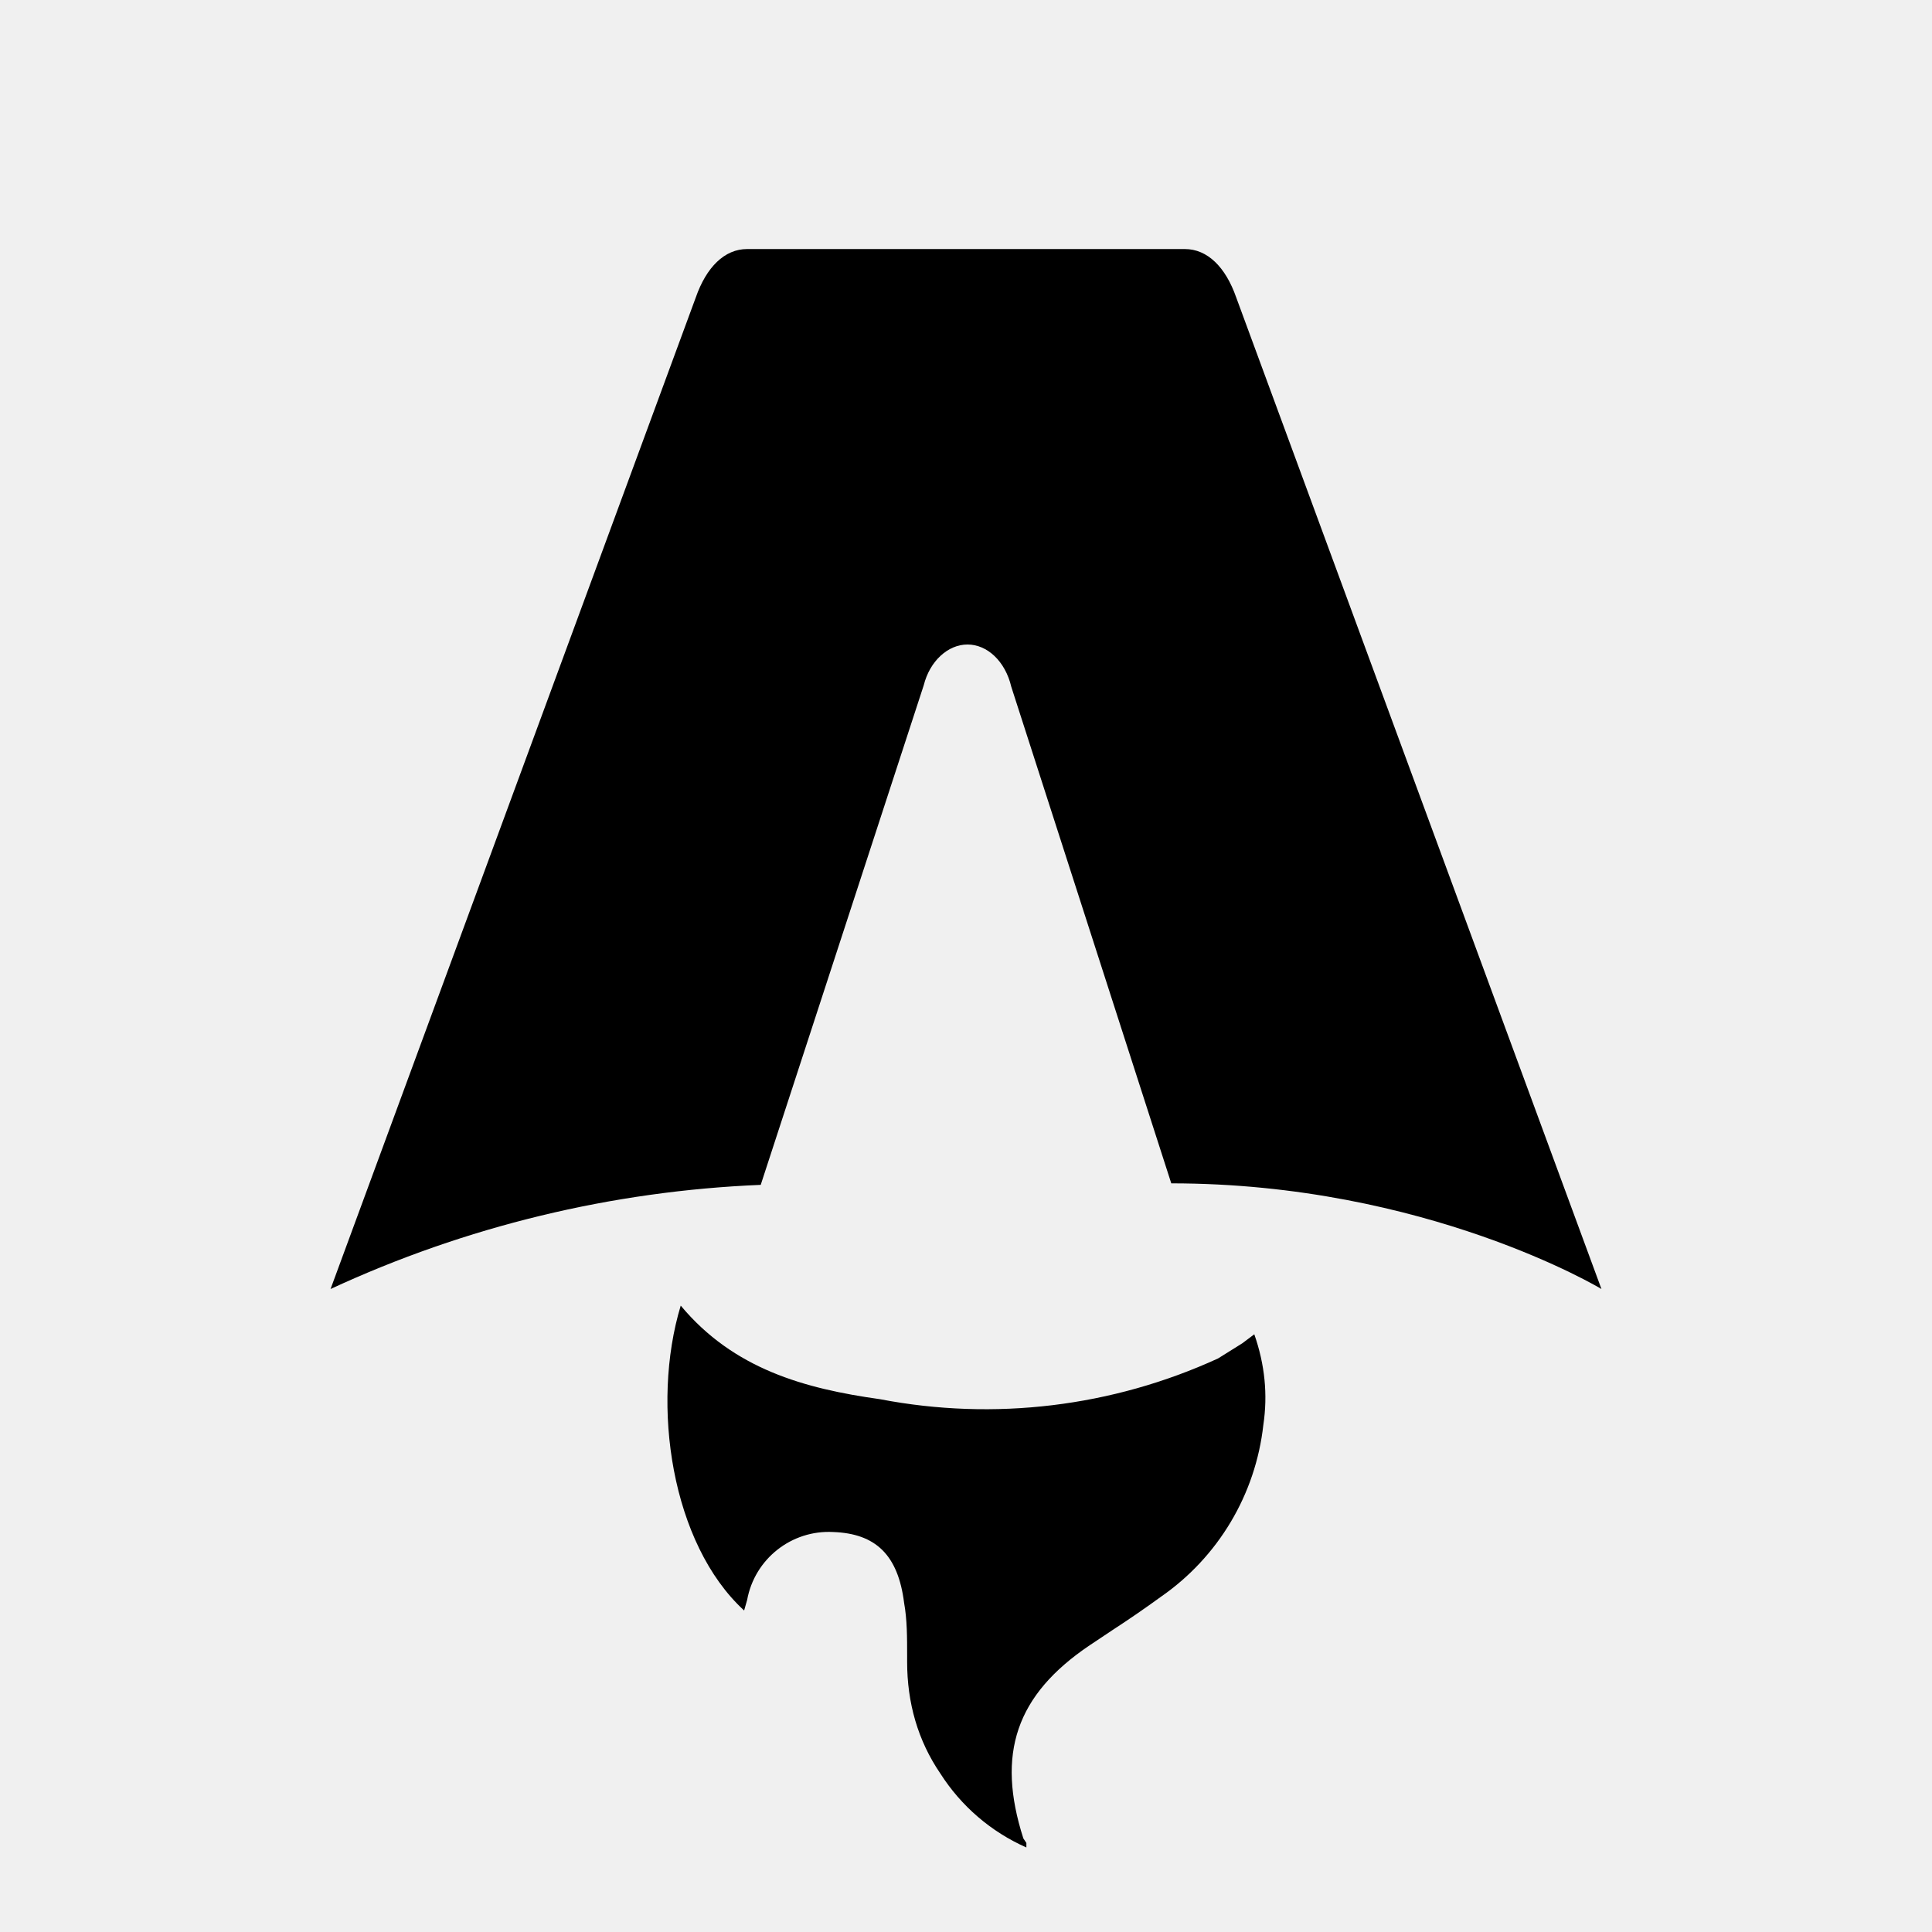
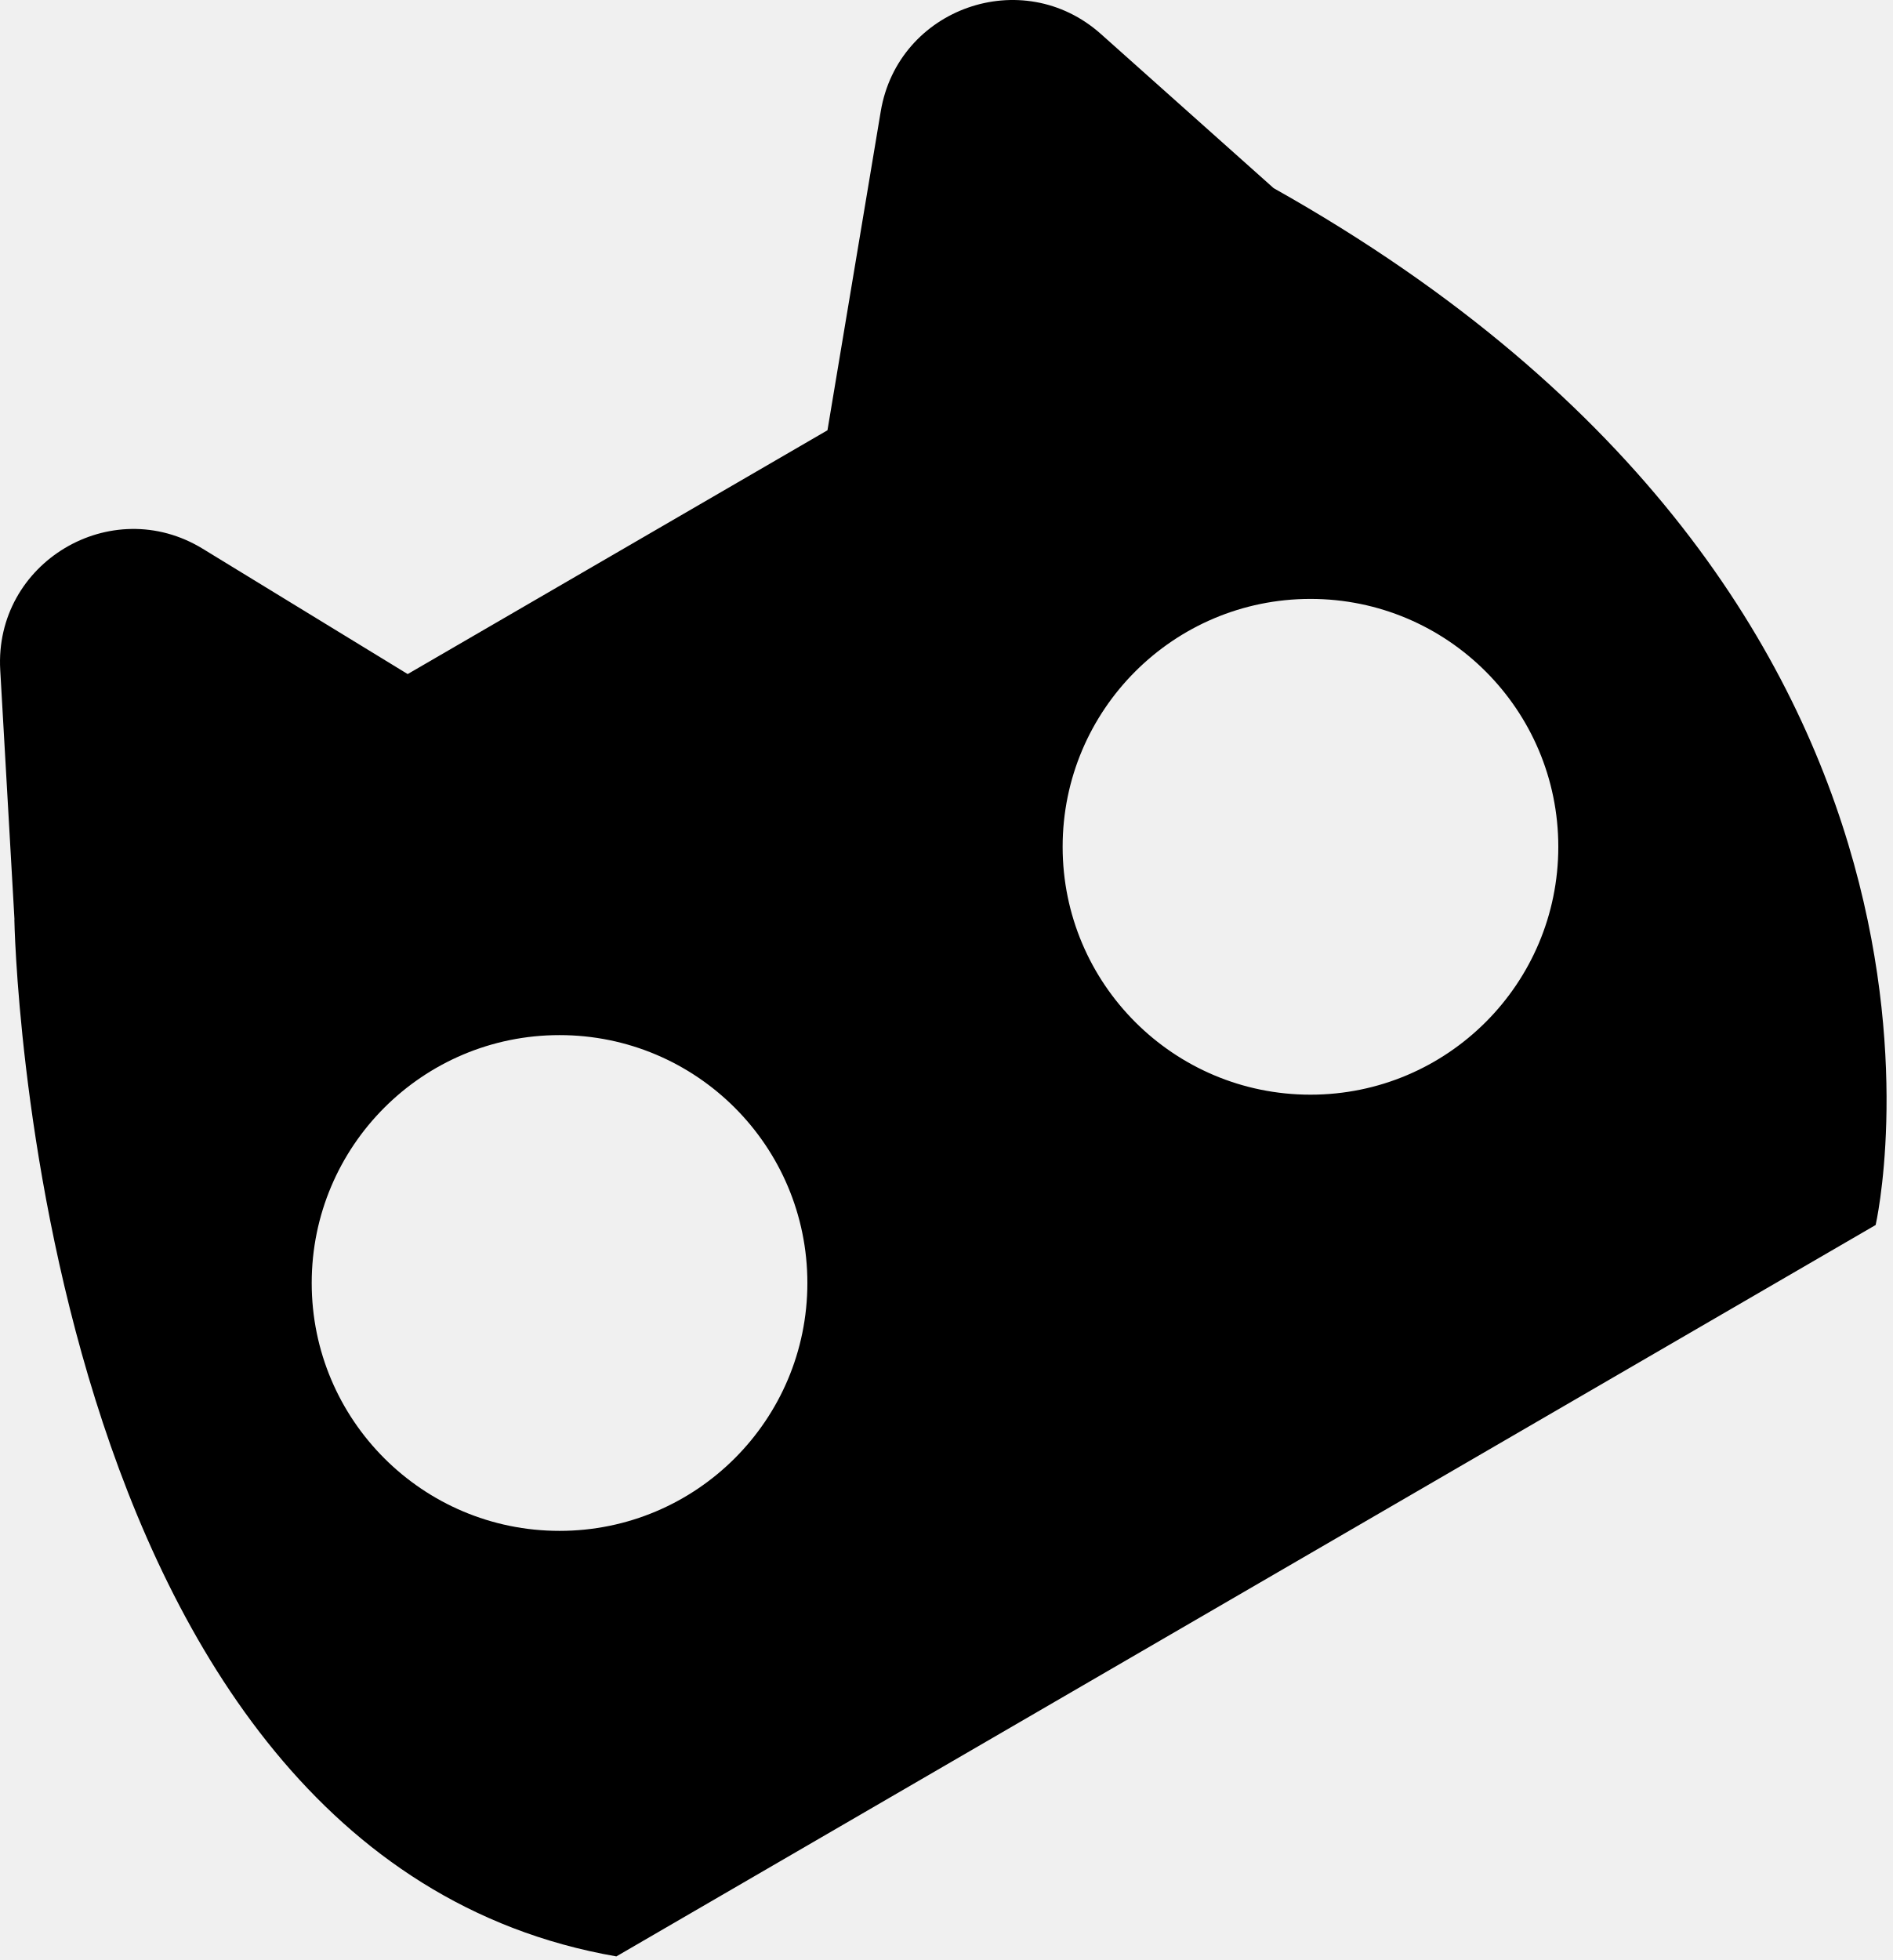
- <svg xmlns="http://www.w3.org/2000/svg" fill="none" viewBox="0 0 128 128">
-   <path d="M50.4 78.5a75.1 75.1 0 0 0-28.5 6.9l24.2-65.7c.7-2 1.9-3.2 3.4-3.2h29c1.5 0 2.7 1.2 3.4 3.2l24.2 65.7s-11.6-7-28.5-7L67 45.5c-.4-1.7-1.6-2.8-2.9-2.8-1.3 0-2.5 1.1-2.9 2.7L50.4 78.5Zm-1.1 28.2Zm-4.2-20.2c-2 6.6-.6 15.8 4.2 20.2a17.5 17.5 0 0 1 .2-.7 5.5 5.5 0 0 1 5.7-4.5c2.8.1 4.3 1.5 4.7 4.7.2 1.1.2 2.3.2 3.5v.4c0 2.7.7 5.2 2.2 7.4a13 13 0 0 0 5.7 4.9v-.3l-.2-.3c-1.8-5.6-.5-9.5 4.4-12.8l1.5-1a73 73 0 0 0 3.2-2.2 16 16 0 0 0 6.8-11.4c.3-2 .1-4-.6-6l-.8.6-1.6 1a37 37 0 0 1-22.4 2.7c-5-.7-9.7-2-13.2-6.2Z" />
+ <svg xmlns="http://www.w3.org/2000/svg" fill="none" viewBox="0 0 198 205">
+   <path d="M1.503,96.177L1.514,96.177L0.025,70.087C-0.621,58.853 11.619,51.529 21.21,57.397L42.648,70.502L86.563,45.003L92.136,11.653C93.942,0.825 106.971,-3.751 115.161,3.551L133.237,19.679C211.126,63.419 196.214,128.125 196.214,128.125L64.479,204.624C3.134,193.982 1.503,96.177 1.503,96.177ZM58.534,160.117C72.853,160.117 84.461,148.51 84.461,134.191C84.461,119.872 72.853,108.264 58.534,108.264C44.215,108.264 32.608,119.872 32.608,134.191C32.608,148.51 44.215,160.117 58.534,160.117ZM137.091,114.494C151.41,114.494 163.017,102.887 163.017,88.568C163.017,74.249 151.41,62.641 137.091,62.641C122.772,62.641 111.164,74.249 111.164,88.568C111.164,102.887 122.772,114.494 137.091,114.494Z" fill="#000" />
  <style>
-         path { fill: #000; }
        @media (prefers-color-scheme: dark) {
-             path { fill: #FFF; }
+             path { fill: #FFE100; }
        }
    </style>
</svg>
